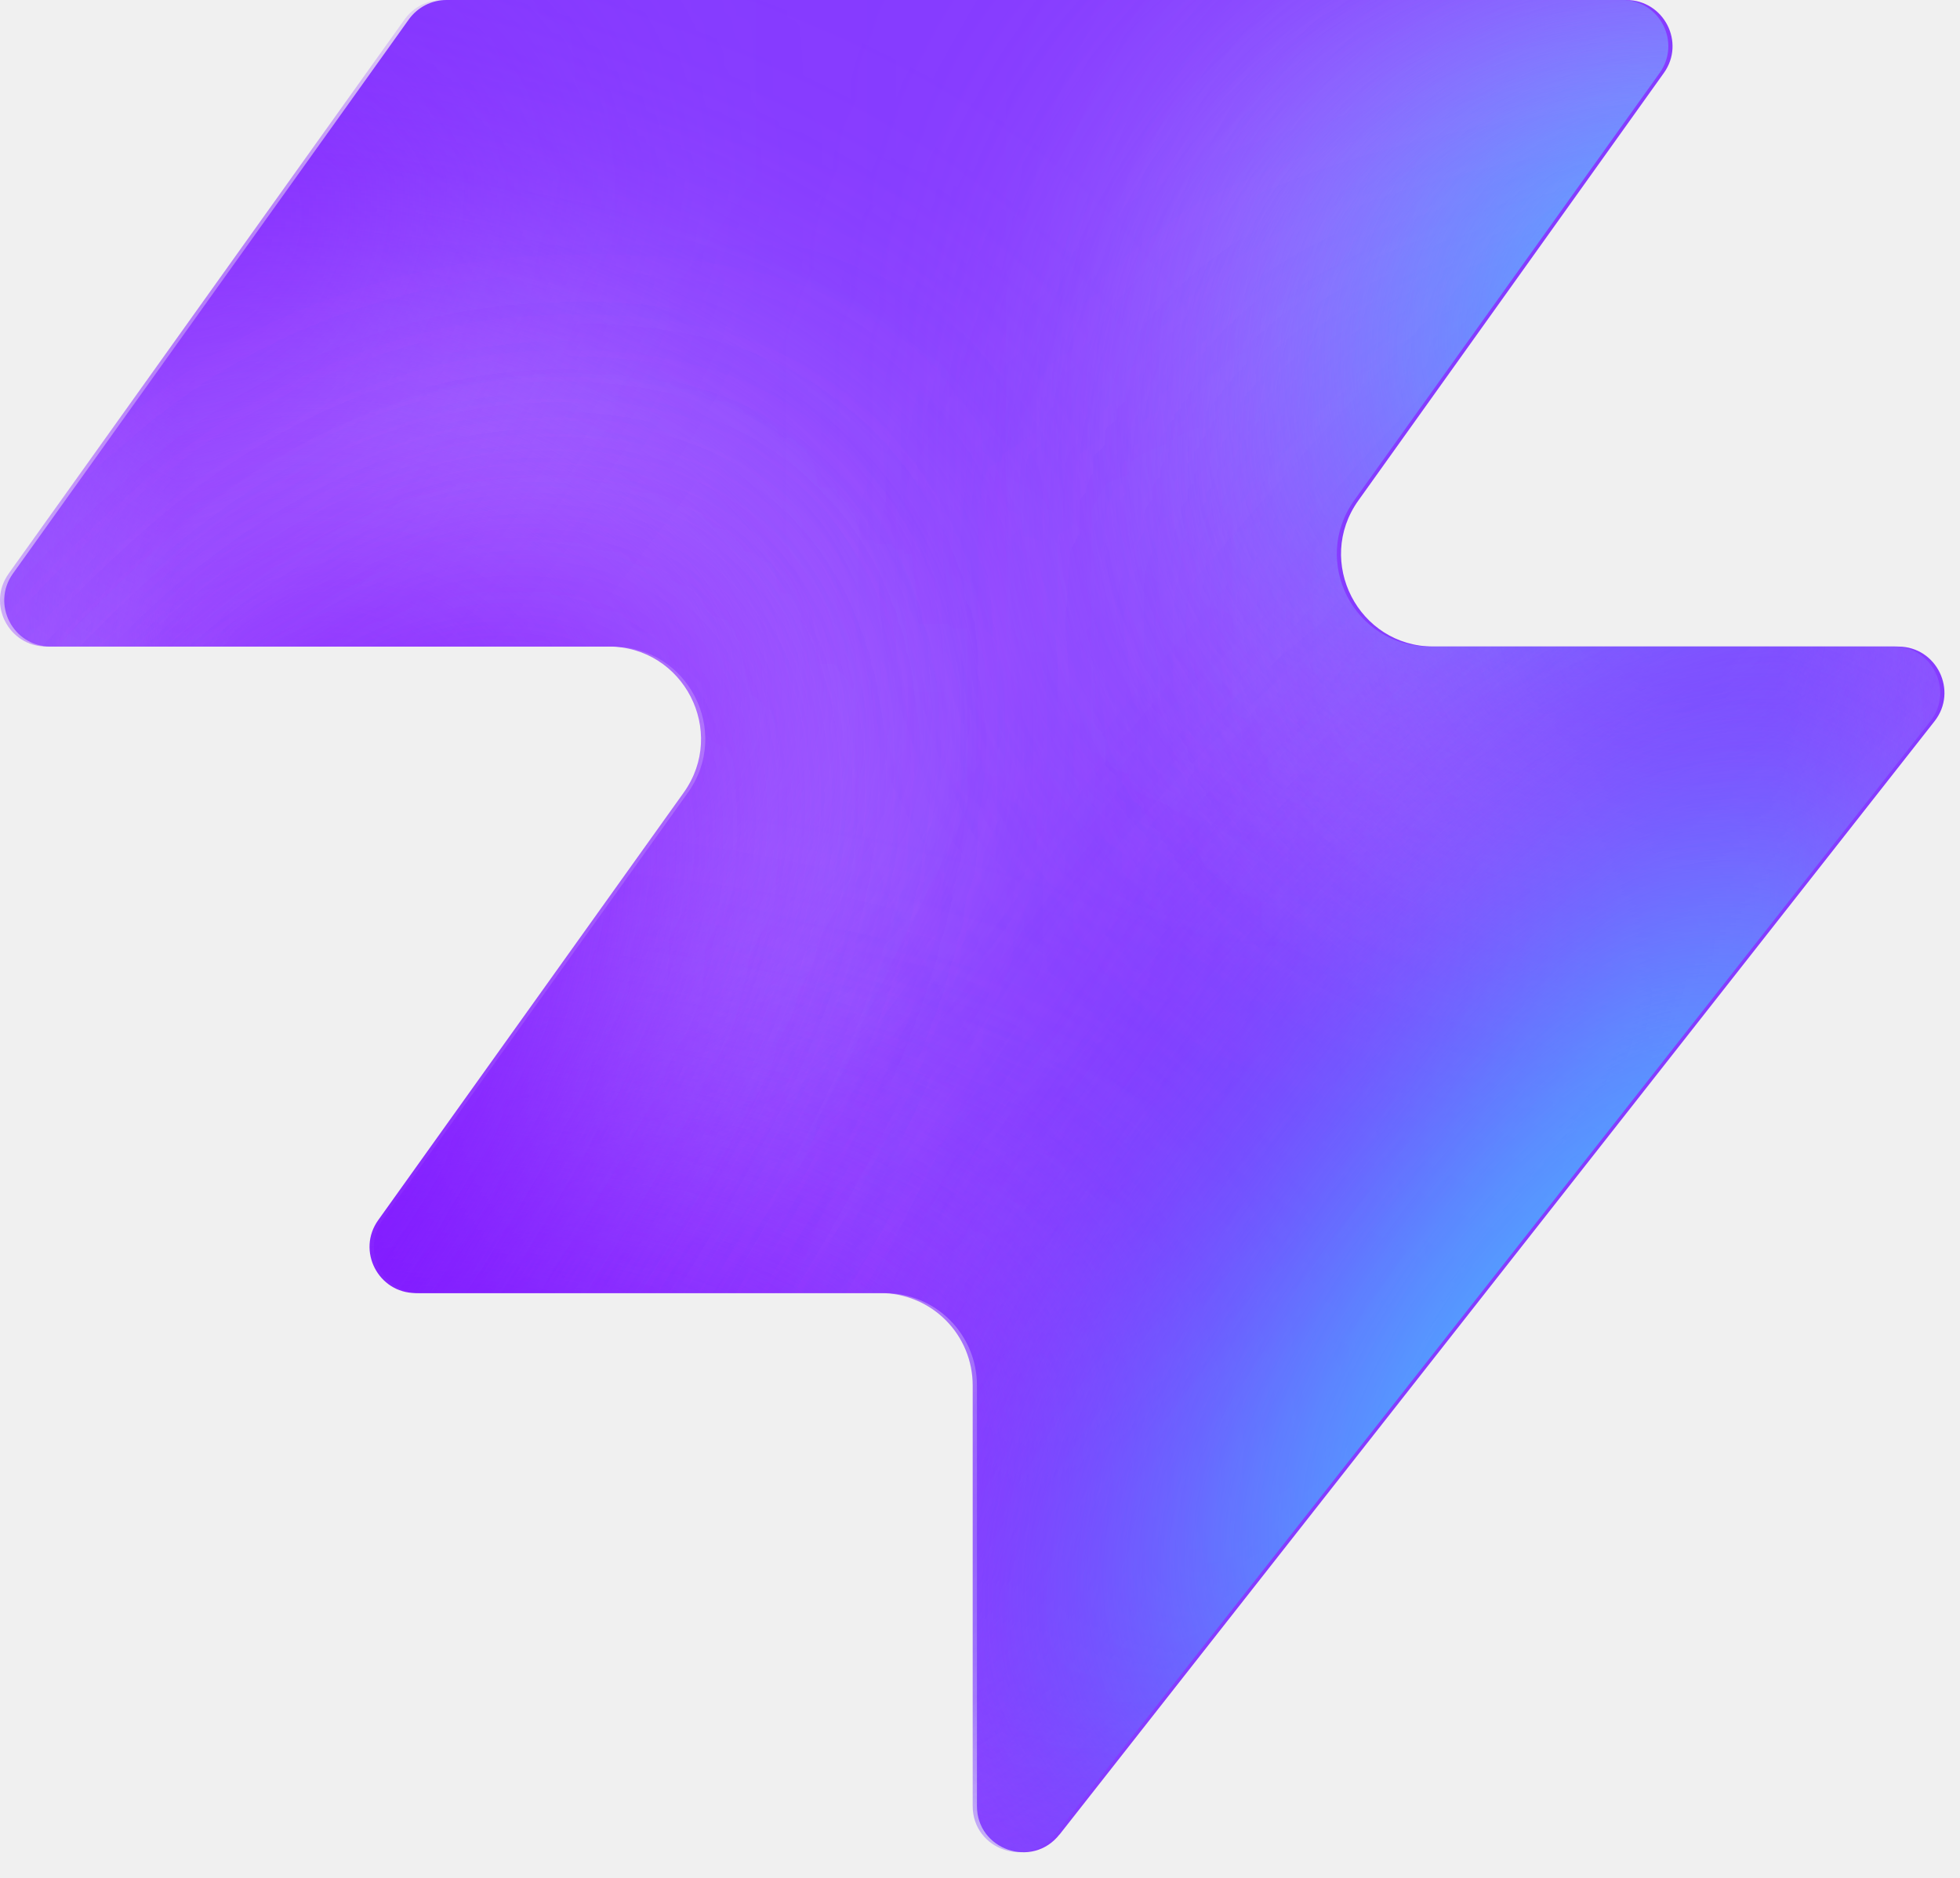
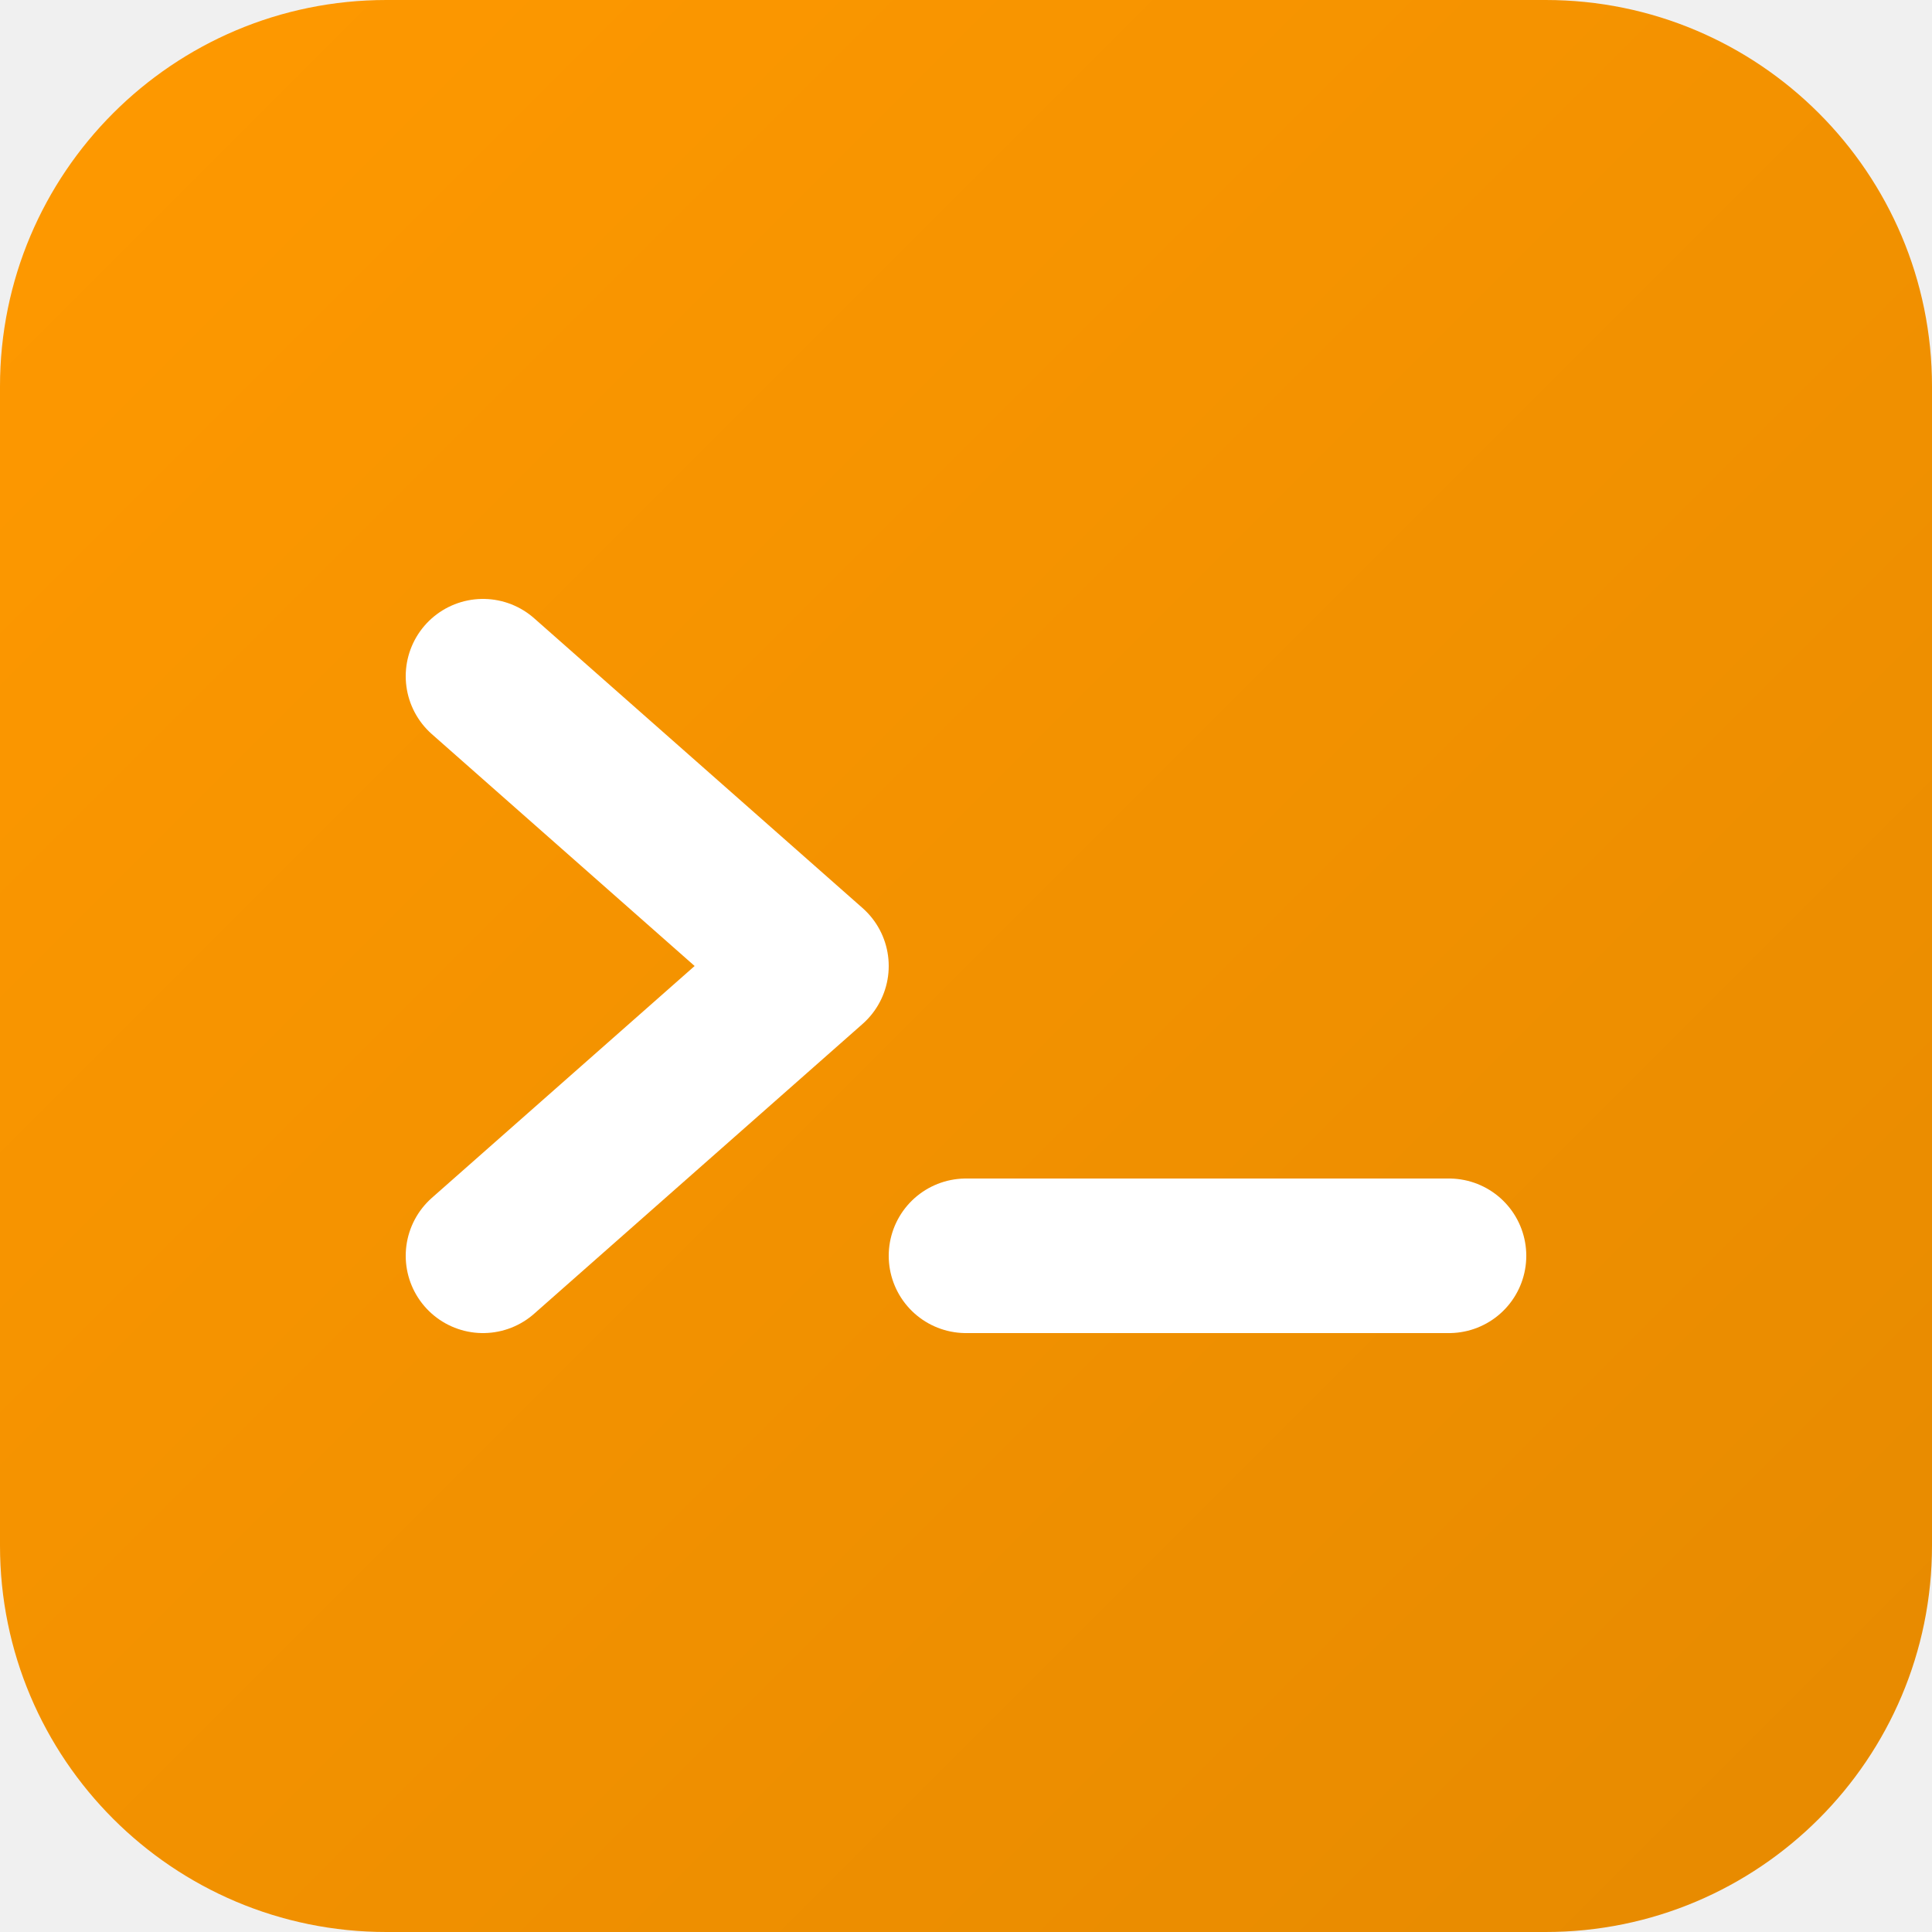
- <svg xmlns="http://www.w3.org/2000/svg" width="48" height="46" fill="none" viewBox="0 0 48 46">
-   <path fill="#863bff" d="M25.946 44.938c-.664.845-2.021.375-2.021-.698V33.937a2.26 2.26 0 0 0-2.262-2.262H10.287c-.92 0-1.456-1.04-.92-1.788l7.48-10.471c1.07-1.497 0-3.578-1.842-3.578H1.237c-.92 0-1.456-1.04-.92-1.788L10.013.474c.214-.297.556-.474.92-.474h28.894c.92 0 1.456 1.04.92 1.788l-7.48 10.471c-1.07 1.498 0 3.579 1.842 3.579h11.377c.943 0 1.473 1.088.89 1.83L25.947 44.94z" style="fill:#863bff;fill:color(display-p3 .525 .23 1);fill-opacity:1" />
-   <mask id="a" width="48" height="46" x="0" y="0" maskUnits="userSpaceOnUse" style="mask-type:alpha">
-     <path fill="#000" d="M25.842 44.938c-.664.844-2.021.375-2.021-.698V33.937a2.26 2.26 0 0 0-2.262-2.262H10.183c-.92 0-1.456-1.04-.92-1.788l7.48-10.471c1.07-1.498 0-3.579-1.842-3.579H1.133c-.92 0-1.456-1.04-.92-1.787L9.91.473c.214-.297.556-.474.92-.474h28.894c.92 0 1.456 1.04.92 1.788l-7.48 10.471c-1.07 1.498 0 3.578 1.842 3.578h11.377c.943 0 1.473 1.088.89 1.832L25.843 44.94z" style="fill:#000;fill-opacity:1" />
-   </mask>
-   <g mask="url(#a)">
-     <g filter="url(#b)">
-       <ellipse cx="5.508" cy="14.704" fill="#ede6ff" rx="5.508" ry="14.704" style="fill:#ede6ff;fill:color(display-p3 .927 .903 1);fill-opacity:1" transform="matrix(.00324 1 1 -.00324 -4.47 31.516)" />
-     </g>
-     <g filter="url(#c)">
-       <ellipse cx="10.399" cy="29.851" fill="#ede6ff" rx="10.399" ry="29.851" style="fill:#ede6ff;fill:color(display-p3 .927 .903 1);fill-opacity:1" transform="matrix(.00324 1 1 -.00324 -39.328 7.883)" />
-     </g>
-     <g filter="url(#d)">
-       <ellipse cx="5.508" cy="30.487" fill="#7e14ff" rx="5.508" ry="30.487" style="fill:#7e14ff;fill:color(display-p3 .492 .077 1);fill-opacity:1" transform="rotate(89.814 -25.913 -14.639)scale(1 -1)" />
-     </g>
-     <g filter="url(#e)">
-       <ellipse cx="5.508" cy="30.599" fill="#7e14ff" rx="5.508" ry="30.599" style="fill:#7e14ff;fill:color(display-p3 .492 .077 1);fill-opacity:1" transform="rotate(89.814 -32.644 -3.334)scale(1 -1)" />
-     </g>
-     <g filter="url(#f)">
-       <ellipse cx="5.508" cy="30.599" fill="#7e14ff" rx="5.508" ry="30.599" style="fill:#7e14ff;fill:color(display-p3 .492 .077 1);fill-opacity:1" transform="matrix(.00324 1 1 -.00324 -34.34 30.47)" />
-     </g>
-     <g filter="url(#g)">
-       <ellipse cx="14.072" cy="22.078" fill="#ede6ff" rx="14.072" ry="22.078" style="fill:#ede6ff;fill:color(display-p3 .927 .903 1);fill-opacity:1" transform="rotate(93.35 24.506 48.493)scale(-1 1)" />
-     </g>
-     <g filter="url(#h)">
-       <ellipse cx="3.47" cy="21.501" fill="#7e14ff" rx="3.47" ry="21.501" style="fill:#7e14ff;fill:color(display-p3 .492 .077 1);fill-opacity:1" transform="rotate(89.009 28.708 47.59)scale(-1 1)" />
-     </g>
-     <g filter="url(#i)">
-       <ellipse cx="3.47" cy="21.501" fill="#7e14ff" rx="3.47" ry="21.501" style="fill:#7e14ff;fill:color(display-p3 .492 .077 1);fill-opacity:1" transform="rotate(89.009 28.708 47.59)scale(-1 1)" />
-     </g>
-     <g filter="url(#j)">
-       <ellipse cx=".387" cy="8.972" fill="#7e14ff" rx="4.407" ry="29.108" style="fill:#7e14ff;fill:color(display-p3 .492 .077 1);fill-opacity:1" transform="rotate(39.51 .387 8.972)" />
-     </g>
-     <g filter="url(#k)">
-       <ellipse cx="47.523" cy="-6.092" fill="#7e14ff" rx="4.407" ry="29.108" style="fill:#7e14ff;fill:color(display-p3 .492 .077 1);fill-opacity:1" transform="rotate(37.892 47.523 -6.092)" />
-     </g>
-     <g filter="url(#l)">
-       <ellipse cx="41.412" cy="6.333" fill="#47bfff" rx="5.971" ry="9.665" style="fill:#47bfff;fill:color(display-p3 .28 .748 1);fill-opacity:1" transform="rotate(37.892 41.412 6.333)" />
-     </g>
-     <g filter="url(#m)">
-       <ellipse cx="-1.879" cy="38.332" fill="#7e14ff" rx="4.407" ry="29.108" style="fill:#7e14ff;fill:color(display-p3 .492 .077 1);fill-opacity:1" transform="rotate(37.892 -1.88 38.332)" />
-     </g>
-     <g filter="url(#n)">
-       <ellipse cx="-1.879" cy="38.332" fill="#7e14ff" rx="4.407" ry="29.108" style="fill:#7e14ff;fill:color(display-p3 .492 .077 1);fill-opacity:1" transform="rotate(37.892 -1.88 38.332)" />
-     </g>
-     <g filter="url(#o)">
-       <ellipse cx="35.651" cy="29.907" fill="#7e14ff" rx="4.407" ry="29.108" style="fill:#7e14ff;fill:color(display-p3 .492 .077 1);fill-opacity:1" transform="rotate(37.892 35.651 29.907)" />
-     </g>
-     <g filter="url(#p)">
-       <ellipse cx="38.418" cy="32.4" fill="#47bfff" rx="5.971" ry="15.297" style="fill:#47bfff;fill:color(display-p3 .28 .748 1);fill-opacity:1" transform="rotate(37.892 38.418 32.4)" />
-     </g>
-   </g>
+ <svg xmlns="http://www.w3.org/2000/svg" viewBox="0 0 100 100">
  <defs>
-     <filter id="b" width="60.045" height="41.654" x="-19.77" y="16.149" color-interpolation-filters="sRGB" filterUnits="userSpaceOnUse">
-       <feFlood flood-opacity="0" result="BackgroundImageFix" />
-       <feBlend in="SourceGraphic" in2="BackgroundImageFix" result="shape" />
-       <feGaussianBlur result="effect1_foregroundBlur_2002_17158" stdDeviation="7.659" />
-     </filter>
-     <filter id="c" width="90.34" height="51.437" x="-54.613" y="-7.533" color-interpolation-filters="sRGB" filterUnits="userSpaceOnUse">
-       <feFlood flood-opacity="0" result="BackgroundImageFix" />
-       <feBlend in="SourceGraphic" in2="BackgroundImageFix" result="shape" />
-       <feGaussianBlur result="effect1_foregroundBlur_2002_17158" stdDeviation="7.659" />
-     </filter>
-     <filter id="d" width="79.355" height="29.4" x="-49.64" y="2.03" color-interpolation-filters="sRGB" filterUnits="userSpaceOnUse">
-       <feFlood flood-opacity="0" result="BackgroundImageFix" />
-       <feBlend in="SourceGraphic" in2="BackgroundImageFix" result="shape" />
-       <feGaussianBlur result="effect1_foregroundBlur_2002_17158" stdDeviation="4.596" />
-     </filter>
-     <filter id="e" width="79.579" height="29.4" x="-45.045" y="20.029" color-interpolation-filters="sRGB" filterUnits="userSpaceOnUse">
-       <feFlood flood-opacity="0" result="BackgroundImageFix" />
-       <feBlend in="SourceGraphic" in2="BackgroundImageFix" result="shape" />
-       <feGaussianBlur result="effect1_foregroundBlur_2002_17158" stdDeviation="4.596" />
-     </filter>
-     <filter id="f" width="79.579" height="29.4" x="-43.513" y="21.178" color-interpolation-filters="sRGB" filterUnits="userSpaceOnUse">
-       <feFlood flood-opacity="0" result="BackgroundImageFix" />
-       <feBlend in="SourceGraphic" in2="BackgroundImageFix" result="shape" />
-       <feGaussianBlur result="effect1_foregroundBlur_2002_17158" stdDeviation="4.596" />
-     </filter>
-     <filter id="g" width="74.749" height="58.852" x="15.756" y="-17.901" color-interpolation-filters="sRGB" filterUnits="userSpaceOnUse">
-       <feFlood flood-opacity="0" result="BackgroundImageFix" />
-       <feBlend in="SourceGraphic" in2="BackgroundImageFix" result="shape" />
-       <feGaussianBlur result="effect1_foregroundBlur_2002_17158" stdDeviation="7.659" />
-     </filter>
-     <filter id="h" width="61.377" height="25.362" x="23.548" y="2.284" color-interpolation-filters="sRGB" filterUnits="userSpaceOnUse">
-       <feFlood flood-opacity="0" result="BackgroundImageFix" />
-       <feBlend in="SourceGraphic" in2="BackgroundImageFix" result="shape" />
-       <feGaussianBlur result="effect1_foregroundBlur_2002_17158" stdDeviation="4.596" />
-     </filter>
-     <filter id="i" width="61.377" height="25.362" x="23.548" y="2.284" color-interpolation-filters="sRGB" filterUnits="userSpaceOnUse">
-       <feFlood flood-opacity="0" result="BackgroundImageFix" />
-       <feBlend in="SourceGraphic" in2="BackgroundImageFix" result="shape" />
-       <feGaussianBlur result="effect1_foregroundBlur_2002_17158" stdDeviation="4.596" />
-     </filter>
-     <filter id="j" width="56.045" height="63.649" x="-27.636" y="-22.853" color-interpolation-filters="sRGB" filterUnits="userSpaceOnUse">
-       <feFlood flood-opacity="0" result="BackgroundImageFix" />
-       <feBlend in="SourceGraphic" in2="BackgroundImageFix" result="shape" />
-       <feGaussianBlur result="effect1_foregroundBlur_2002_17158" stdDeviation="4.596" />
-     </filter>
-     <filter id="k" width="54.814" height="64.646" x="20.116" y="-38.415" color-interpolation-filters="sRGB" filterUnits="userSpaceOnUse">
-       <feFlood flood-opacity="0" result="BackgroundImageFix" />
-       <feBlend in="SourceGraphic" in2="BackgroundImageFix" result="shape" />
-       <feGaussianBlur result="effect1_foregroundBlur_2002_17158" stdDeviation="4.596" />
-     </filter>
-     <filter id="l" width="33.541" height="35.313" x="24.641" y="-11.323" color-interpolation-filters="sRGB" filterUnits="userSpaceOnUse">
-       <feFlood flood-opacity="0" result="BackgroundImageFix" />
-       <feBlend in="SourceGraphic" in2="BackgroundImageFix" result="shape" />
-       <feGaussianBlur result="effect1_foregroundBlur_2002_17158" stdDeviation="4.596" />
-     </filter>
-     <filter id="m" width="54.814" height="64.646" x="-29.286" y="6.009" color-interpolation-filters="sRGB" filterUnits="userSpaceOnUse">
-       <feFlood flood-opacity="0" result="BackgroundImageFix" />
-       <feBlend in="SourceGraphic" in2="BackgroundImageFix" result="shape" />
-       <feGaussianBlur result="effect1_foregroundBlur_2002_17158" stdDeviation="4.596" />
-     </filter>
-     <filter id="n" width="54.814" height="64.646" x="-29.286" y="6.009" color-interpolation-filters="sRGB" filterUnits="userSpaceOnUse">
-       <feFlood flood-opacity="0" result="BackgroundImageFix" />
-       <feBlend in="SourceGraphic" in2="BackgroundImageFix" result="shape" />
-       <feGaussianBlur result="effect1_foregroundBlur_2002_17158" stdDeviation="4.596" />
-     </filter>
-     <filter id="o" width="54.814" height="64.646" x="8.244" y="-2.416" color-interpolation-filters="sRGB" filterUnits="userSpaceOnUse">
-       <feFlood flood-opacity="0" result="BackgroundImageFix" />
-       <feBlend in="SourceGraphic" in2="BackgroundImageFix" result="shape" />
-       <feGaussianBlur result="effect1_foregroundBlur_2002_17158" stdDeviation="4.596" />
-     </filter>
-     <filter id="p" width="39.409" height="43.623" x="18.713" y="10.588" color-interpolation-filters="sRGB" filterUnits="userSpaceOnUse">
-       <feFlood flood-opacity="0" result="BackgroundImageFix" />
-       <feBlend in="SourceGraphic" in2="BackgroundImageFix" result="shape" />
-       <feGaussianBlur result="effect1_foregroundBlur_2002_17158" stdDeviation="4.596" />
-     </filter>
+     <linearGradient id="cloudGrad" x1="0%" y1="0%" x2="100%" y2="100%">
+       <stop offset="0%" stop-color="#ff9900" />
+       <stop offset="100%" stop-color="#e68a00" />
+     </linearGradient>
  </defs>
+   <rect width="100" height="100" rx="20" fill="url(#cloudGrad)" />
+   <path d="M25 35L42 50L25 65M50 65H75" stroke="white" stroke-width="8" stroke-linecap="round" stroke-linejoin="round" fill="none" />
</svg>
